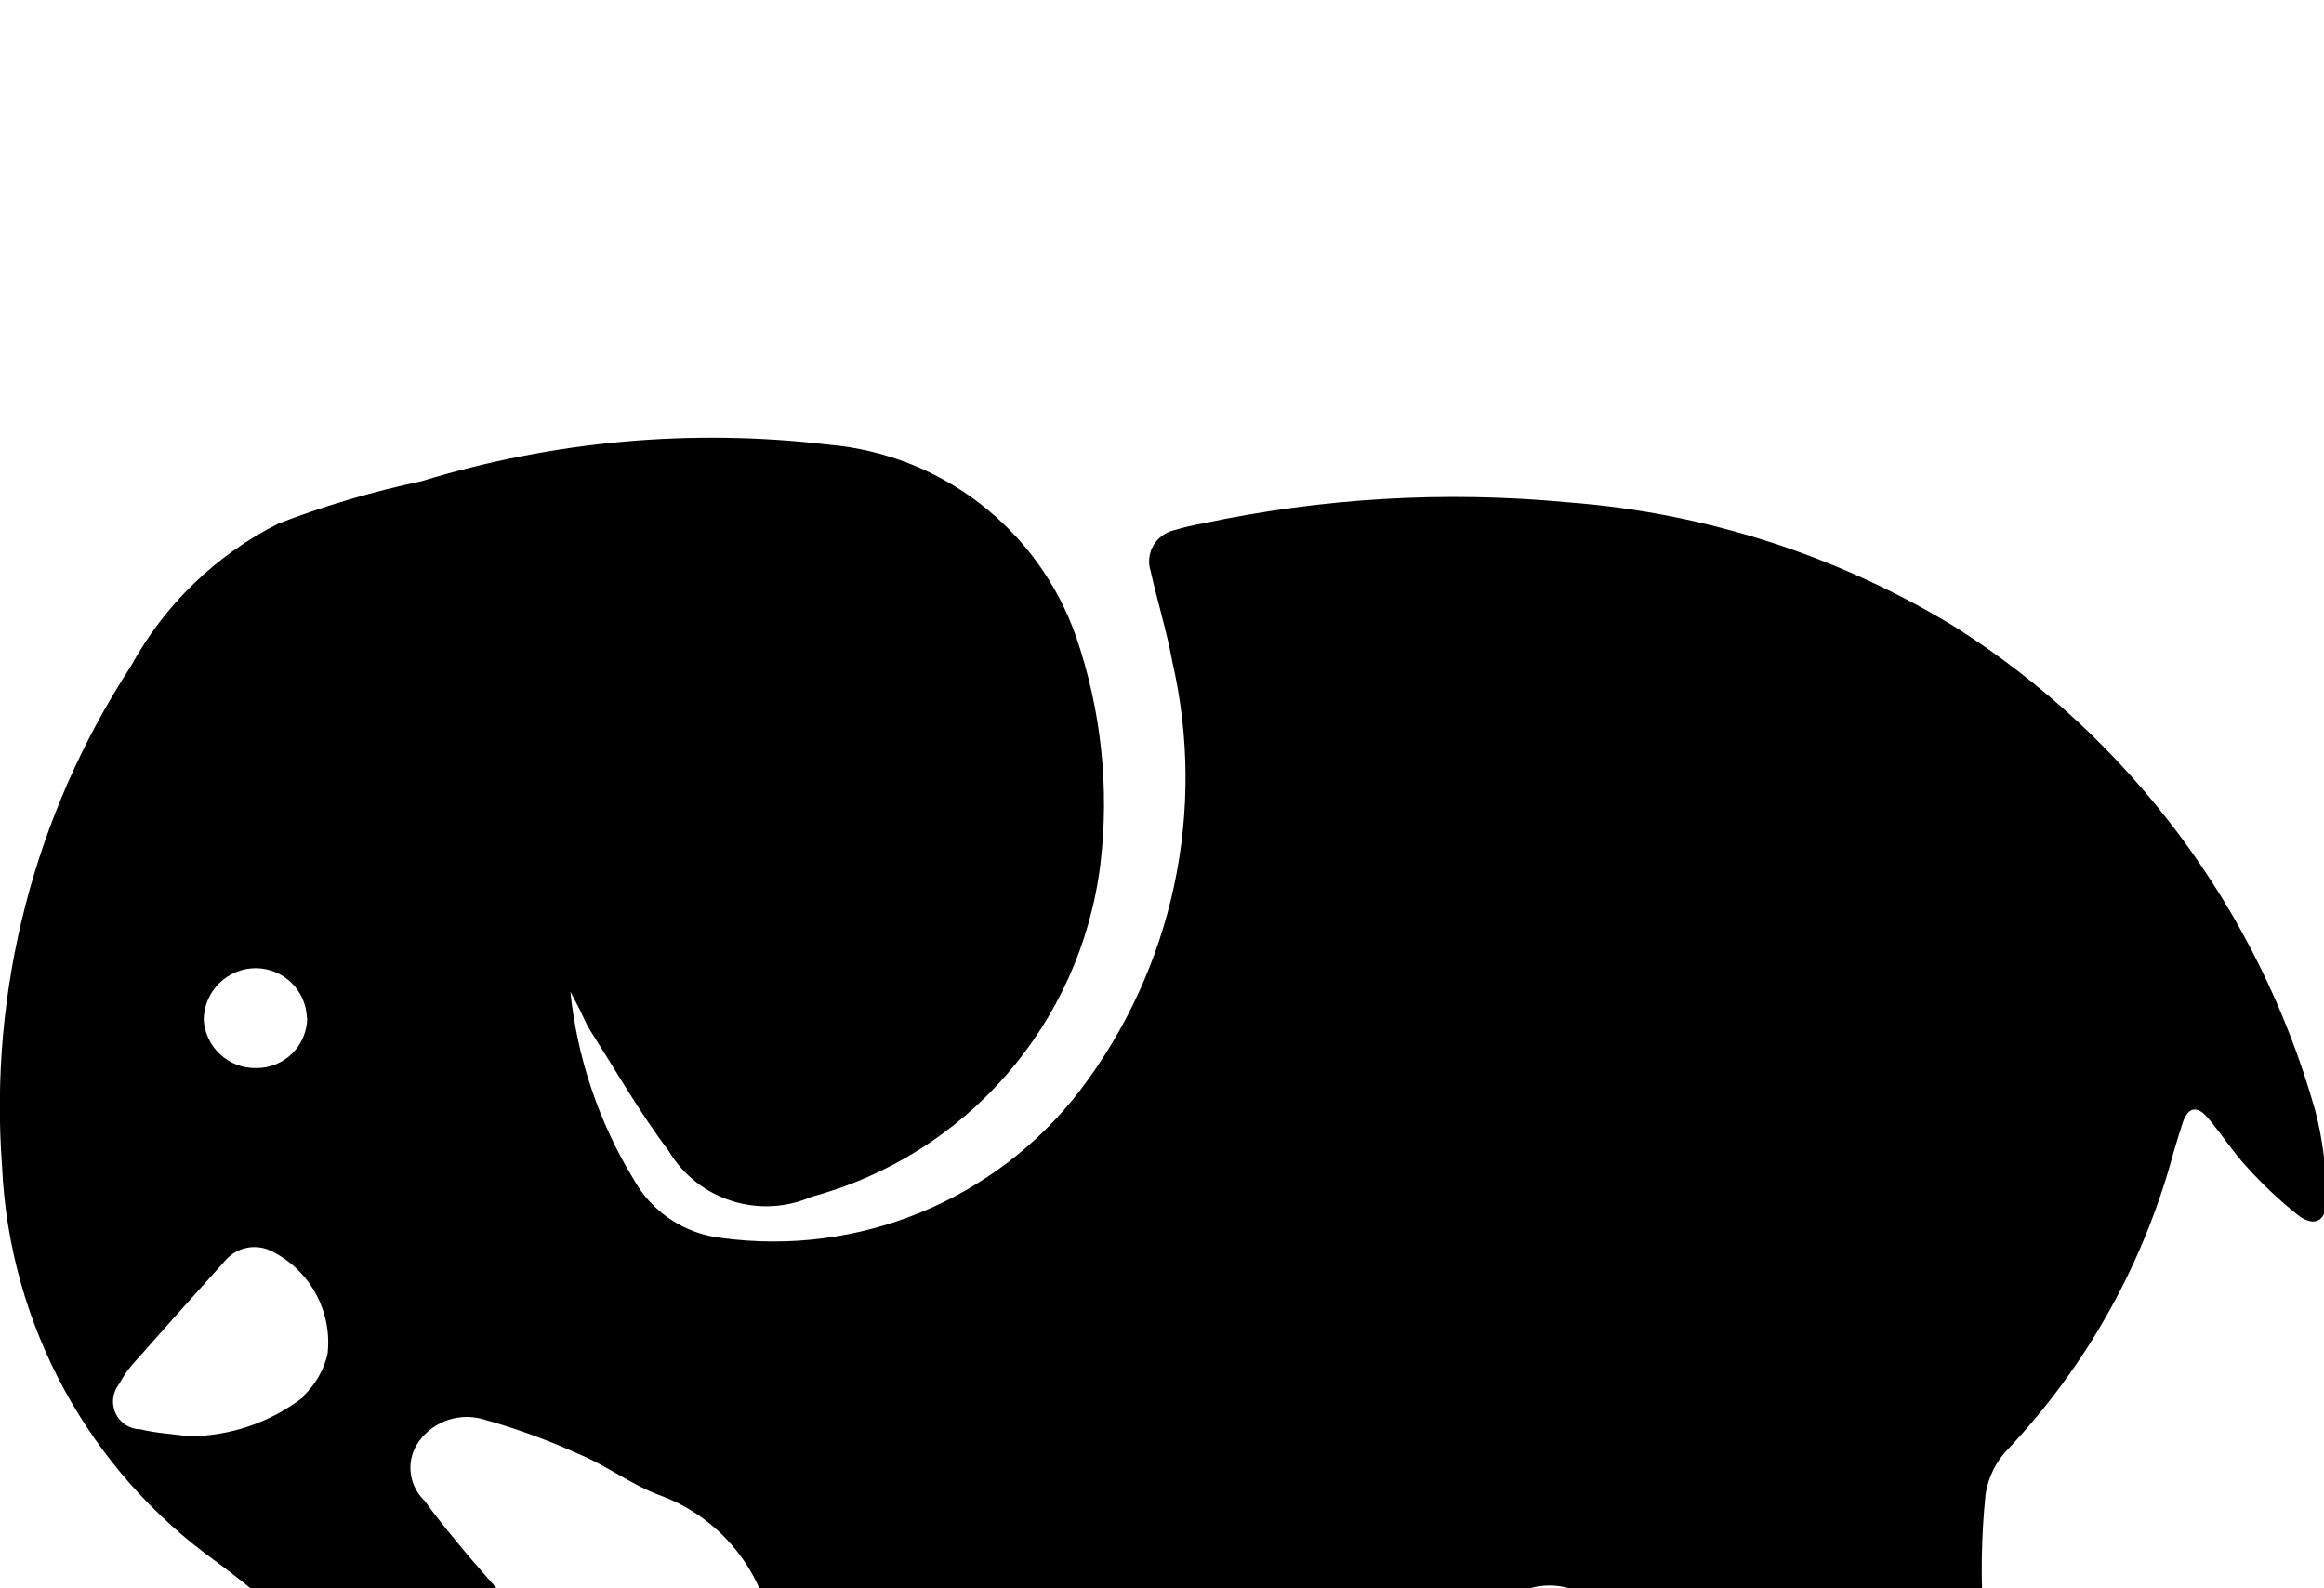
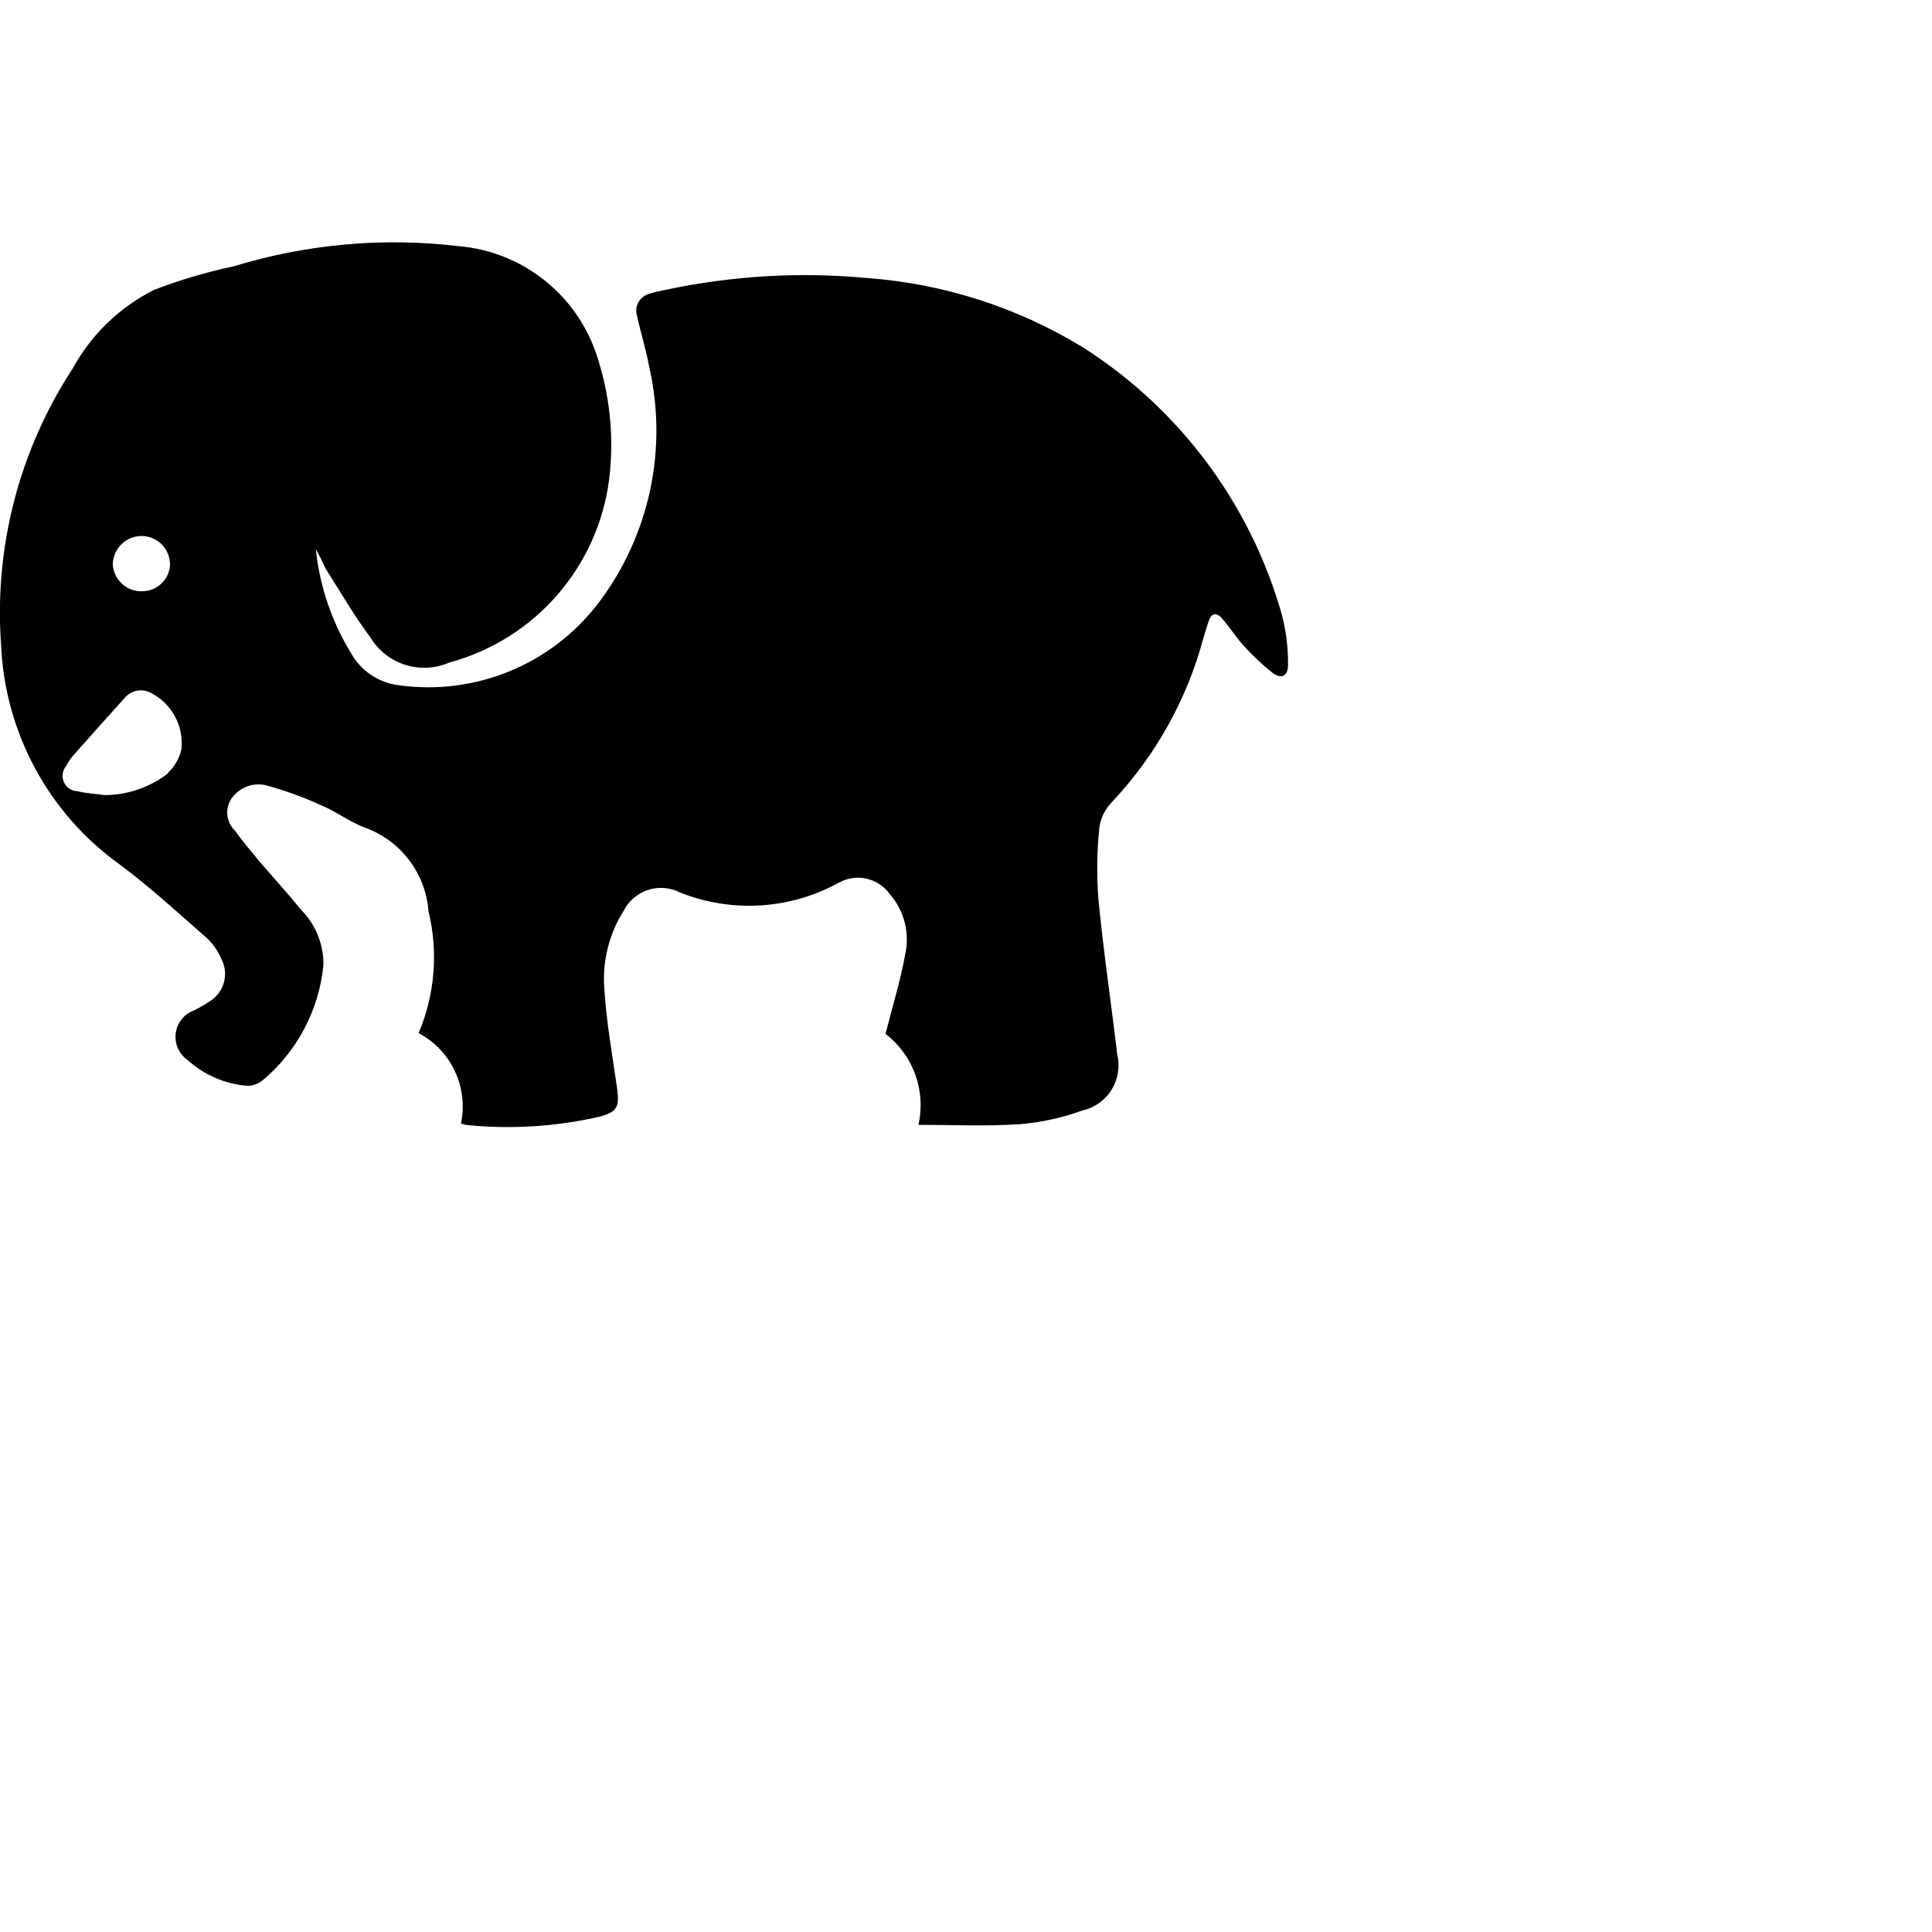
- <svg>
+ <svg xmlns="http://www.w3.org/2000/svg" viewBox="0 0 24 24">
  <path d="M5.323 11.323c-0.034-0.47-0.34-0.876-0.782-1.039-0.196-0.072-0.365-0.204-0.559-0.284-0.218-0.099-0.443-0.181-0.674-0.244-0.171-0.042-0.349 0.030-0.442 0.179-0.074 0.126-0.051 0.286 0.055 0.386 0.093 0.131 0.2 0.256 0.3 0.378 0.172 0.2 0.355 0.4 0.523 0.607 0.178 0.181 0.276 0.425 0.274 0.679-0.054 0.56-0.326 1.076-0.757 1.437-0.055 0.044-0.124 0.067-0.194 0.066-0.272-0.023-0.53-0.134-0.733-0.317-0.11-0.075-0.168-0.205-0.151-0.336s0.107-0.242 0.233-0.286c0.069-0.035 0.136-0.074 0.2-0.117 0.171-0.113 0.229-0.336 0.135-0.518-0.040-0.092-0.096-0.177-0.167-0.248-0.357-0.313-0.708-0.637-1.090-0.922-0.886-0.632-1.431-1.637-1.48-2.724-0.090-1.212 0.222-2.42 0.886-3.438 0.231-0.423 0.585-0.766 1.016-0.982 0.32-0.123 0.649-0.22 0.984-0.291 0.906-0.277 1.859-0.363 2.8-0.251 0.776 0.067 1.441 0.582 1.7 1.317 0.174 0.505 0.232 1.042 0.168 1.572-0.137 1.094-0.922 1.996-1.986 2.283-0.36 0.157-0.78 0.023-0.982-0.314-0.2-0.265-0.364-0.553-0.542-0.832-0.026-0.041-0.045-0.089-0.067-0.134s-0.045-0.086-0.068-0.13c0.047 0.458 0.197 0.9 0.437 1.293 0.124 0.222 0.347 0.371 0.6 0.4 0.947 0.13 1.891-0.259 2.472-1.019 0.637-0.839 0.868-1.918 0.631-2.944-0.038-0.21-0.103-0.415-0.149-0.623-0.019-0.059-0.012-0.123 0.019-0.176s0.083-0.091 0.143-0.105c0.064-0.019 0.128-0.034 0.194-0.046 0.823-0.175 1.668-0.225 2.506-0.146 0.945 0.070 1.861 0.364 2.67 0.857 1.207 0.766 2.089 1.95 2.478 3.326 0.053 0.204 0.079 0.415 0.076 0.626 0 0.141-0.090 0.178-0.2 0.089-0.122-0.098-0.236-0.205-0.341-0.321-0.1-0.107-0.177-0.23-0.273-0.343-0.074-0.088-0.139-0.075-0.174 0.035-0.022 0.067-0.042 0.133-0.062 0.2-0.204 0.763-0.594 1.463-1.135 2.038-0.084 0.085-0.139 0.194-0.158 0.312-0.031 0.299-0.035 0.6-0.012 0.9 0.062 0.642 0.158 1.281 0.233 1.922 0.037 0.15 0.012 0.309-0.069 0.441s-0.212 0.225-0.363 0.259c-0.25 0.091-0.512 0.148-0.777 0.17-0.418 0.028-0.84 0.008-1.26 0.008 0.096-0.424-0.064-0.865-0.409-1.13 0.085-0.335 0.184-0.653 0.243-0.978 0.062-0.268-0.008-0.55-0.189-0.757-0.142-0.2-0.412-0.263-0.628-0.146-0.607 0.336-1.333 0.382-1.978 0.125-0.123-0.063-0.266-0.075-0.397-0.032s-0.24 0.135-0.303 0.258c-0.18 0.285-0.265 0.62-0.242 0.956 0.026 0.42 0.1 0.835 0.16 1.253 0.032 0.234 0 0.294-0.236 0.354-0.534 0.12-1.083 0.154-1.627 0.1-0.026-0.004-0.052-0.011-0.077-0.019 0.095-0.45-0.12-0.908-0.526-1.123 0.202-0.476 0.245-1.004 0.125-1.507v0 0l-0.002-0.004zM2.087 9.6c0.082-0.078 0.14-0.178 0.166-0.289 0.033-0.292-0.119-0.573-0.381-0.705-0.109-0.057-0.242-0.031-0.322 0.062-0.214 0.237-0.426 0.475-0.637 0.713-0.036 0.042-0.067 0.087-0.093 0.136-0.046 0.057-0.056 0.135-0.025 0.202s0.097 0.109 0.17 0.11c0.109 0.027 0.222 0.032 0.335 0.048 0.285-0.001 0.563-0.096 0.788-0.271v0l-0.001-0.006zM2.111 7c-0.006-0.19-0.162-0.341-0.352-0.342-0.196 0.001-0.355 0.158-0.358 0.354 0.012 0.191 0.172 0.338 0.363 0.333 0.191 0.001 0.347-0.153 0.349-0.344v0l-0.002-0.001z" />
</svg>
